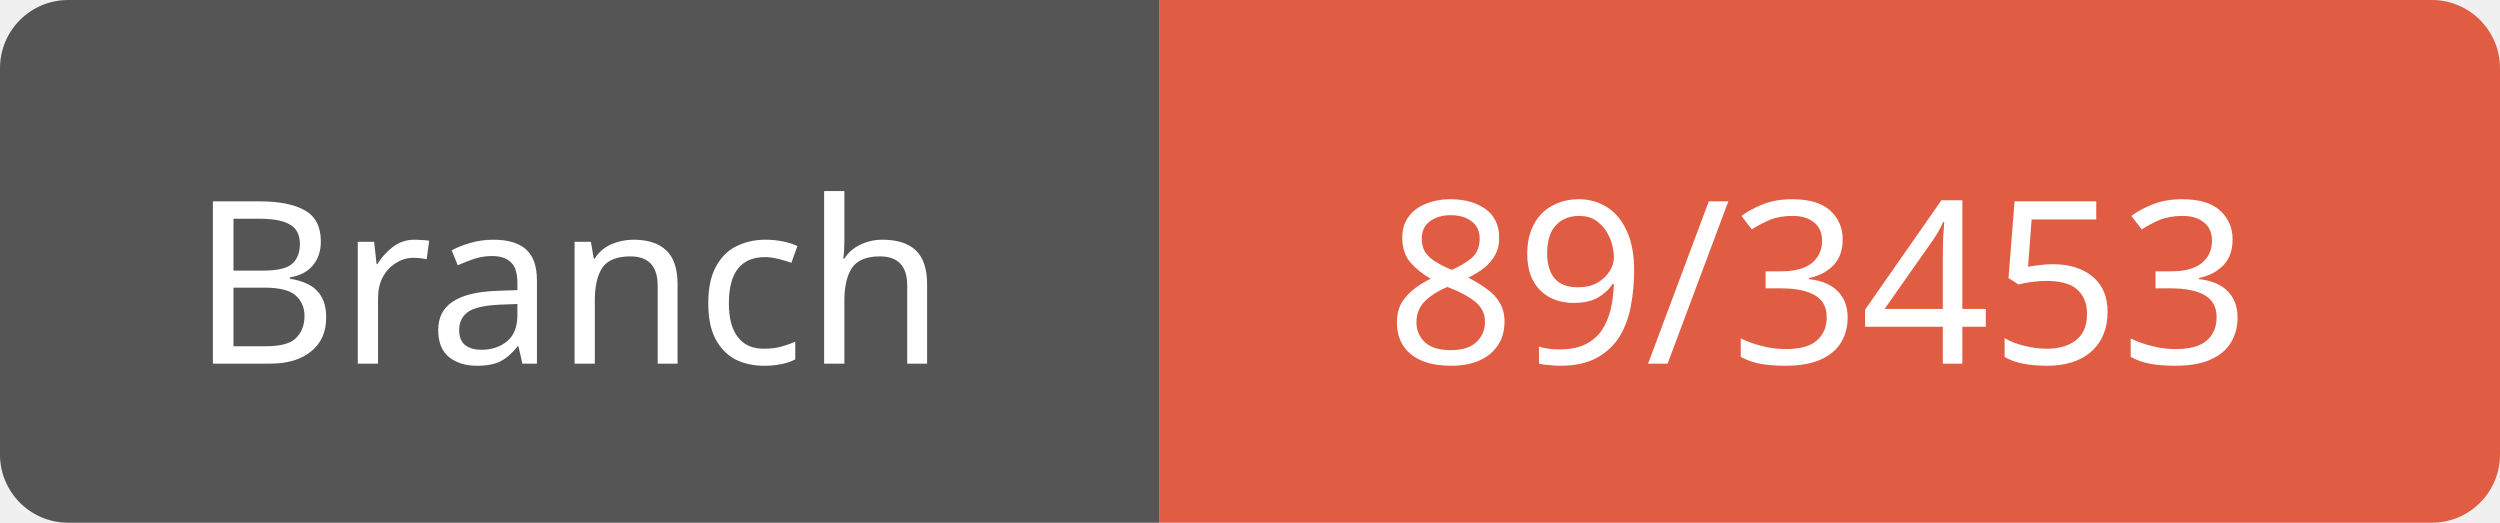
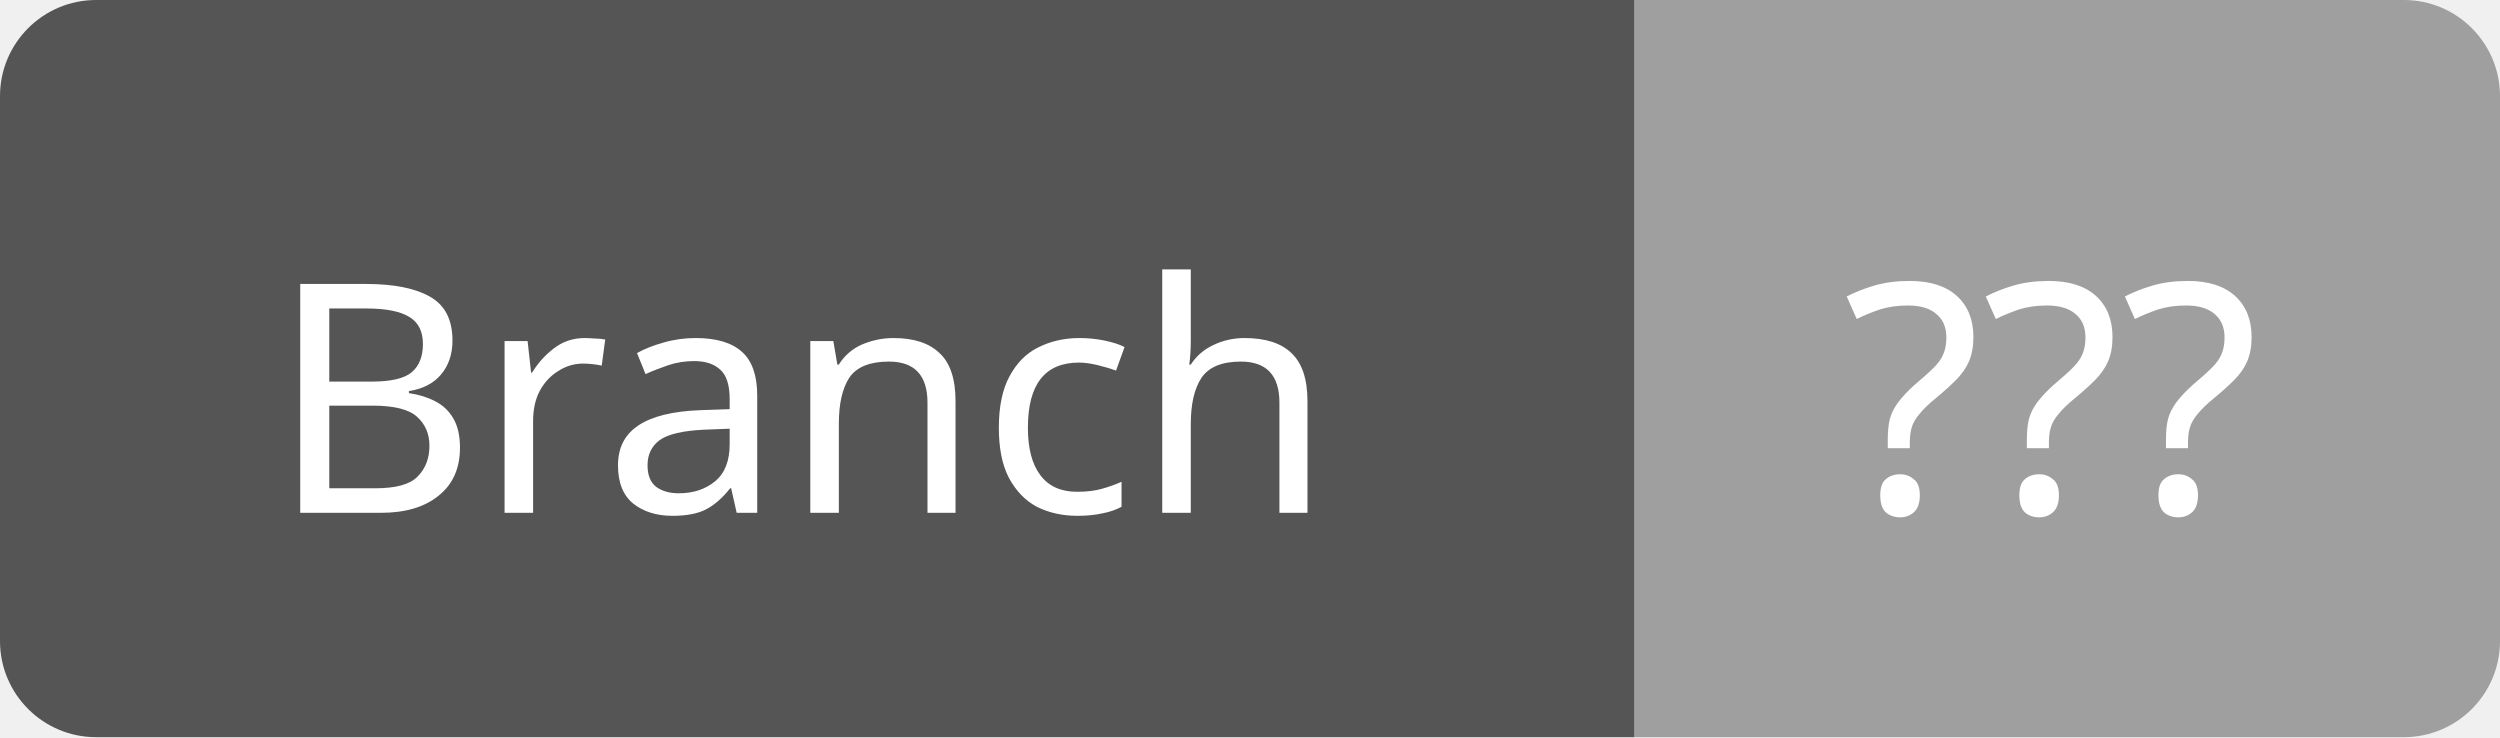
- <svg xmlns="http://www.w3.org/2000/svg" width="110" height="23">
+ <svg xmlns="http://www.w3.org/2000/svg" width="78" height="23">
  <path d="M3,0 h45 h3 v23 h-3 h-45 a3,3 0 0 1 -3,-3 v-17 a3,3 0 0 1 3,-3 z" fill="#555" />
-   <path d="M54,0 h53 a3,3 0 0 1 3,3 v17 a3,3 0 0 1 -3,3 h-53 h-3 v-23 h3 z" fill="#e05d44" />
+   <path d="M54,0 h21 a3,3 0 0 1 3,3 v17 a3,3 0 0 1 -3,3 h-21 h-3 v-23 h3 z" fill="#9f9f9f" />
  <text x="25" y="16" fill="#fff" font-family="Verdana" font-size="10" text-anchor="middle">Branch</text>
-   <text x="80" y="16" fill="#fff" font-family="Verdana" font-size="10" text-anchor="middle">89/3453</text>
+   <text x="64" y="16" fill="#fff" font-family="Verdana" font-size="10" text-anchor="middle">???</text>
</svg>
